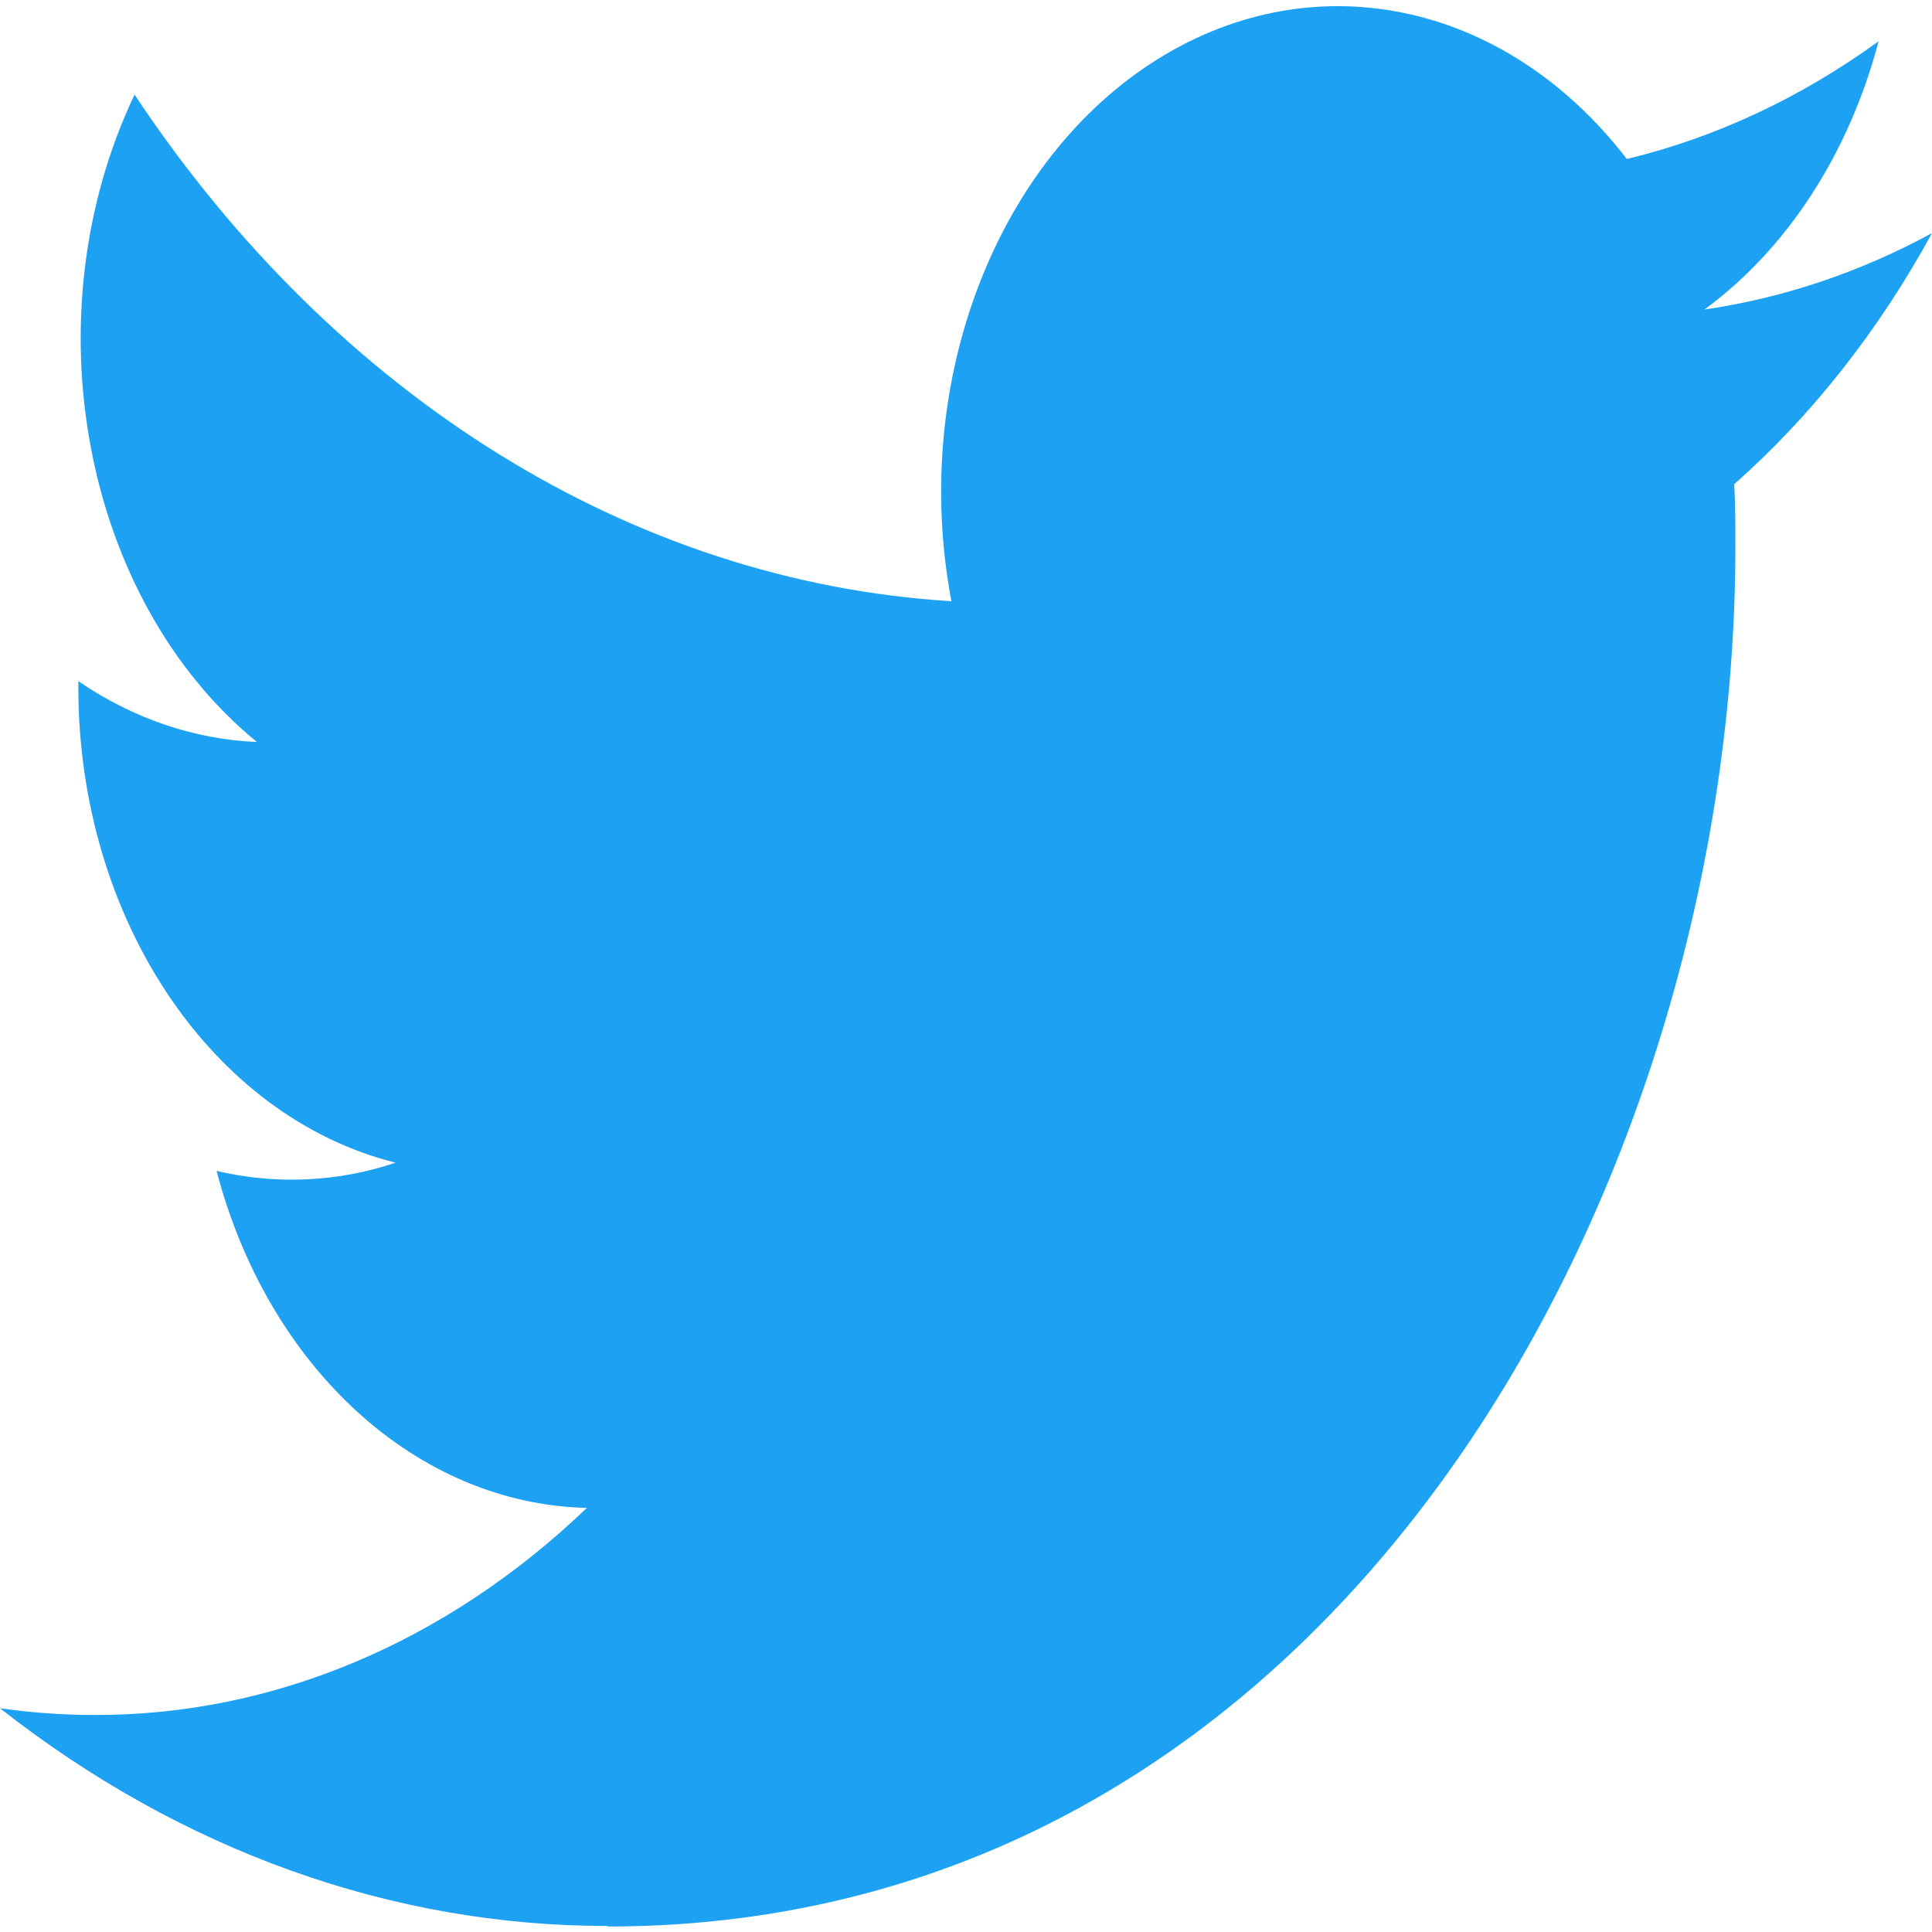
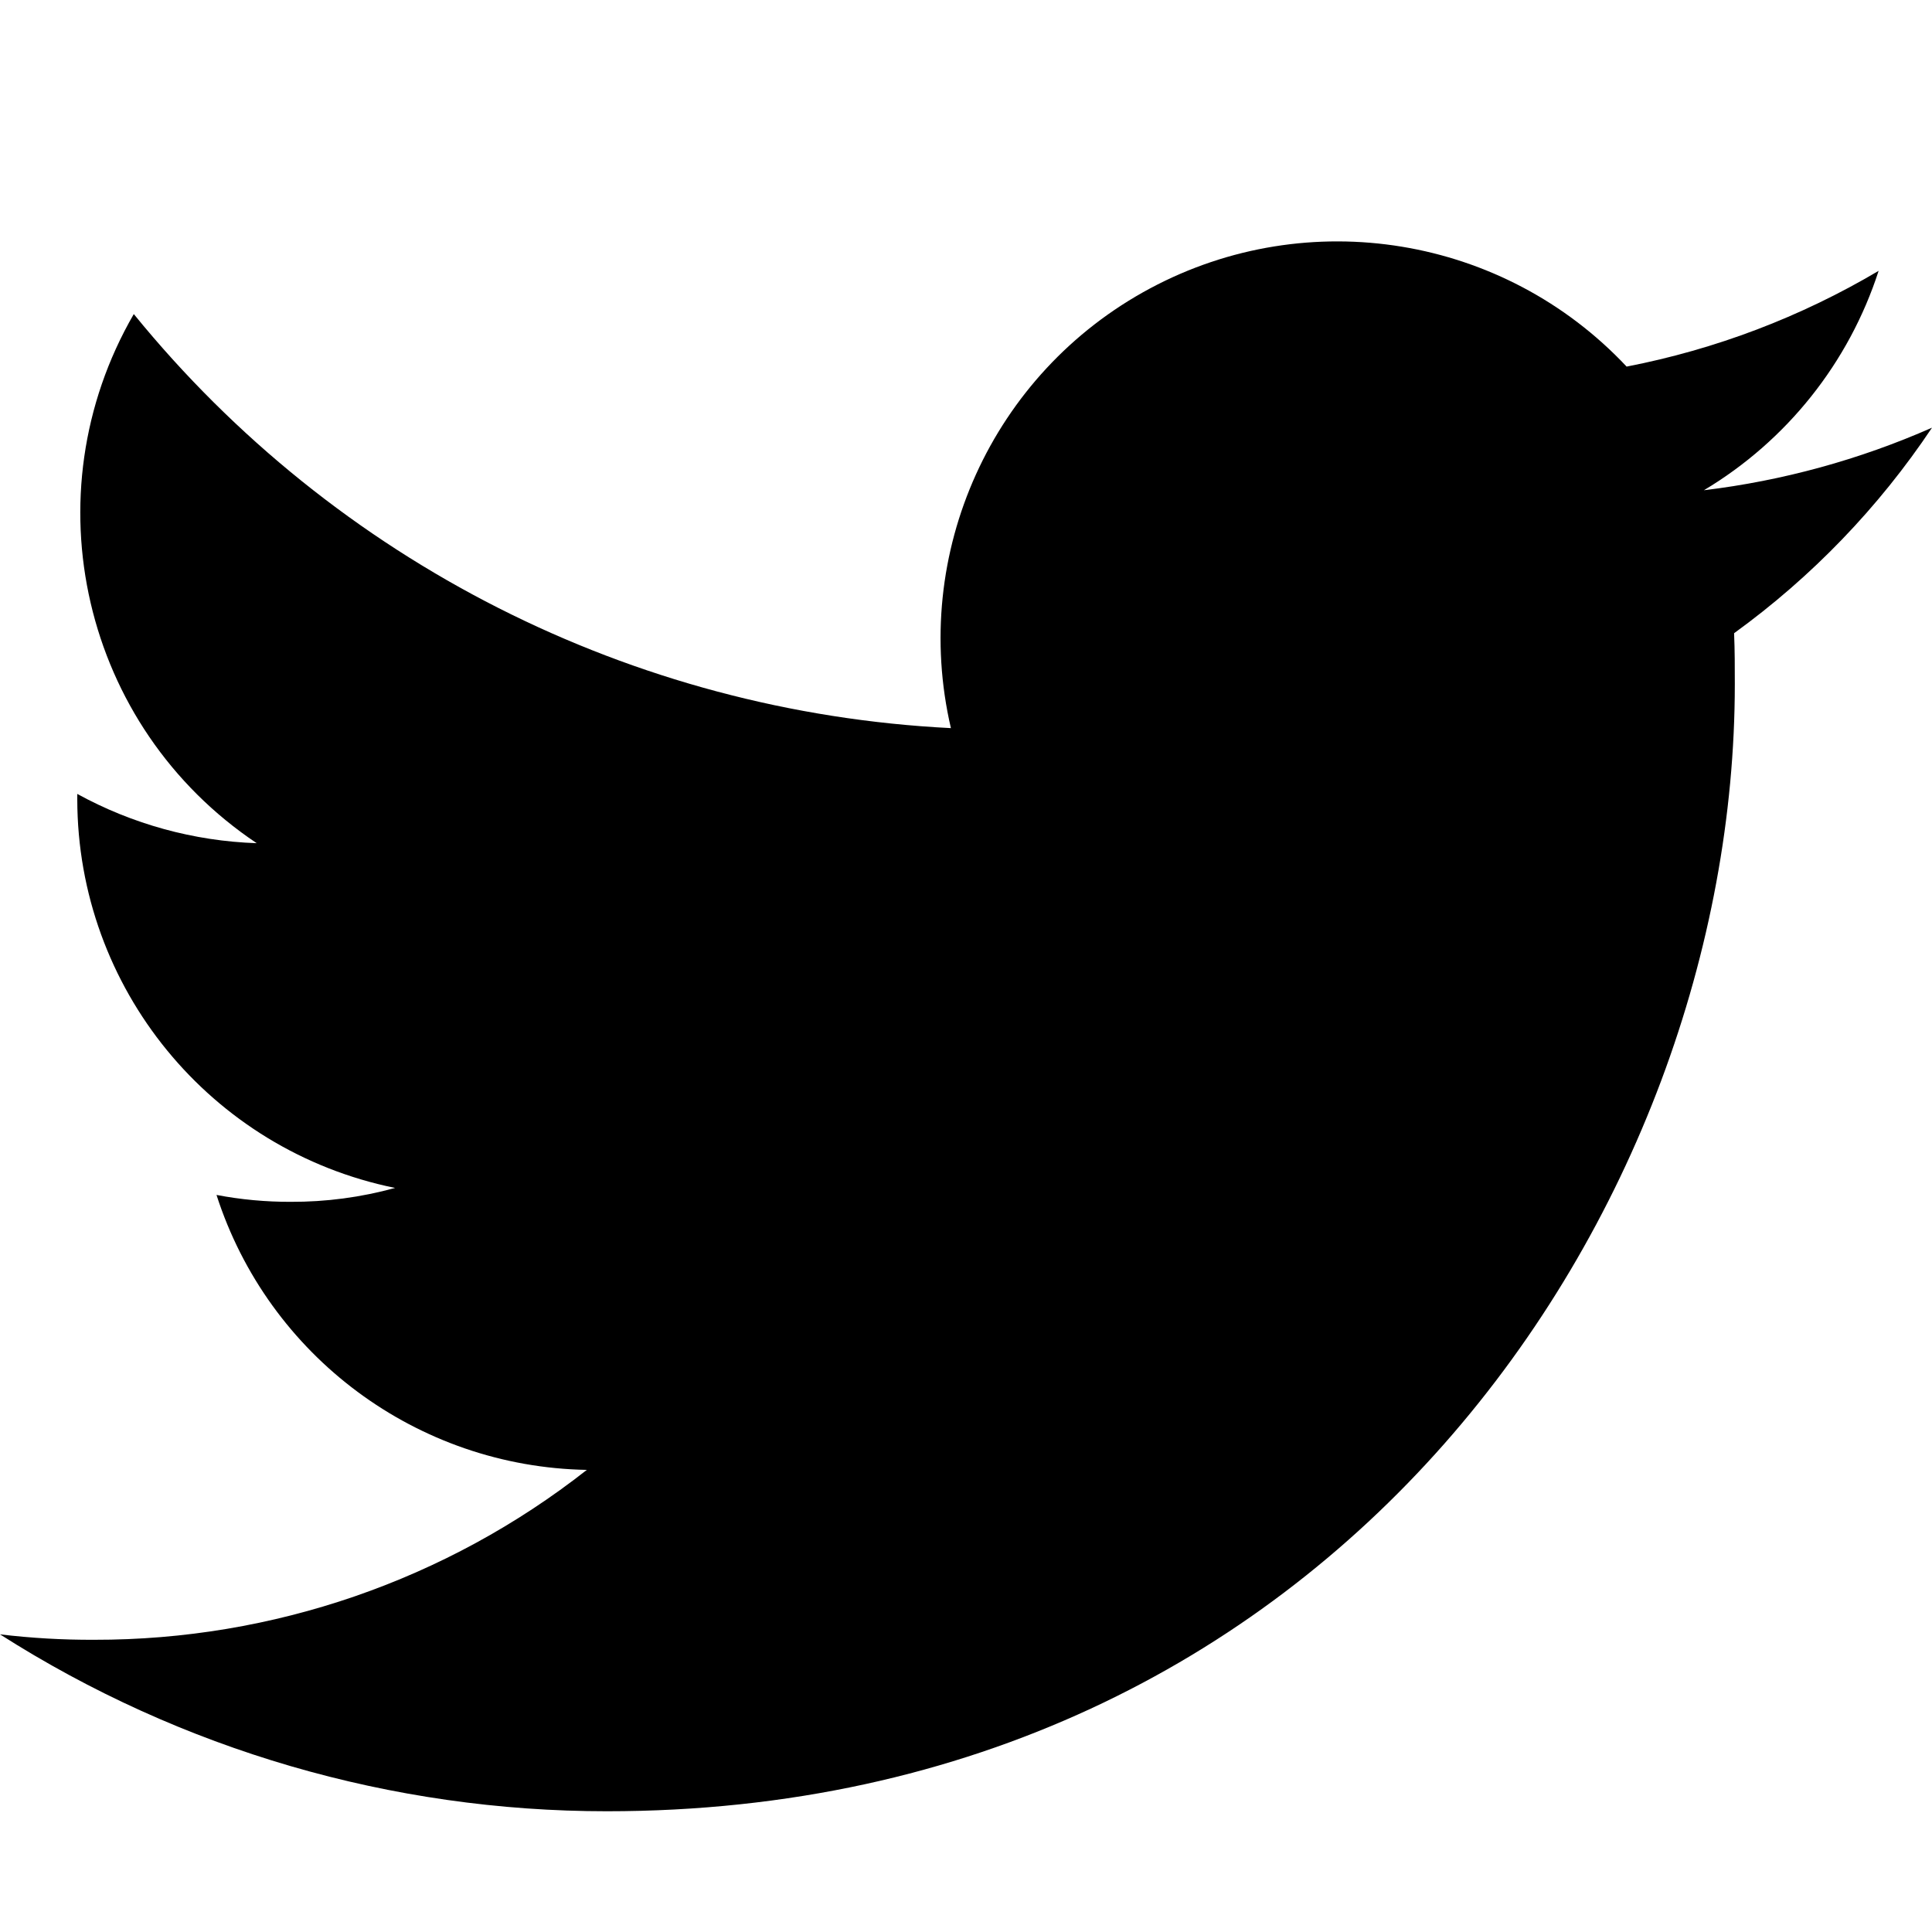
- <svg viewBox="0 0 128 128">
-   <path d="M40.254 127.637c48.305 0 74.719-48.957 74.719-91.403 0-1.39 0-2.777-.075-4.156 5.141-4.547 9.579-10.18 13.102-16.633-4.79 2.602-9.871 4.305-15.078 5.063 5.48-4.02 9.582-10.336 11.539-17.774-5.156 3.743-10.797 6.38-16.68 7.801-8.136-10.586-21.07-13.18-31.547-6.32-10.472 6.86-15.882 21.46-13.199 35.617C41.922 38.539 22.246 26.336 8.915 6.27 1.933 20.94 5.487 39.723 17.022 49.16c-4.148-.172-8.207-1.555-11.832-4.031v.41c0 15.273 8.786 28.438 21.02 31.492a21.596 21.596 0 01-11.863.543c3.437 13.094 13.297 22.07 24.535 22.328-9.305 8.918-20.793 13.75-32.617 13.72-2.094 0-4.188-.15-6.266-.446 12.008 9.433 25.98 14.441 40.254 14.422" fill="#1da1f2" />
+ <svg xmlns="http://www.w3.org/2000/svg" width="16" height="16" fill="currentColor" class="bi bi-twitter" viewBox="0 0 16 16">
+   <path d="M5.026 15c6.038 0 9.341-5.003 9.341-9.334 0-.14 0-.282-.006-.422A6.685 6.685 0 0 0 16 3.542a6.658 6.658 0 0 1-1.889.518 3.301 3.301 0 0 0 1.447-1.817 6.533 6.533 0 0 1-2.087.793A3.286 3.286 0 0 0 7.875 6.03a9.325 9.325 0 0 1-6.767-3.429 3.289 3.289 0 0 0 1.018 4.382A3.323 3.323 0 0 1 .64 6.575v.045a3.288 3.288 0 0 0 2.632 3.218 3.203 3.203 0 0 1-.865.115 3.23 3.23 0 0 1-.614-.057 3.283 3.283 0 0 0 3.067 2.277A6.588 6.588 0 0 1 .78 13.58a6.32 6.32 0 0 1-.78-.045A9.344 9.344 0 0 0 5.026 15z" />
</svg>
